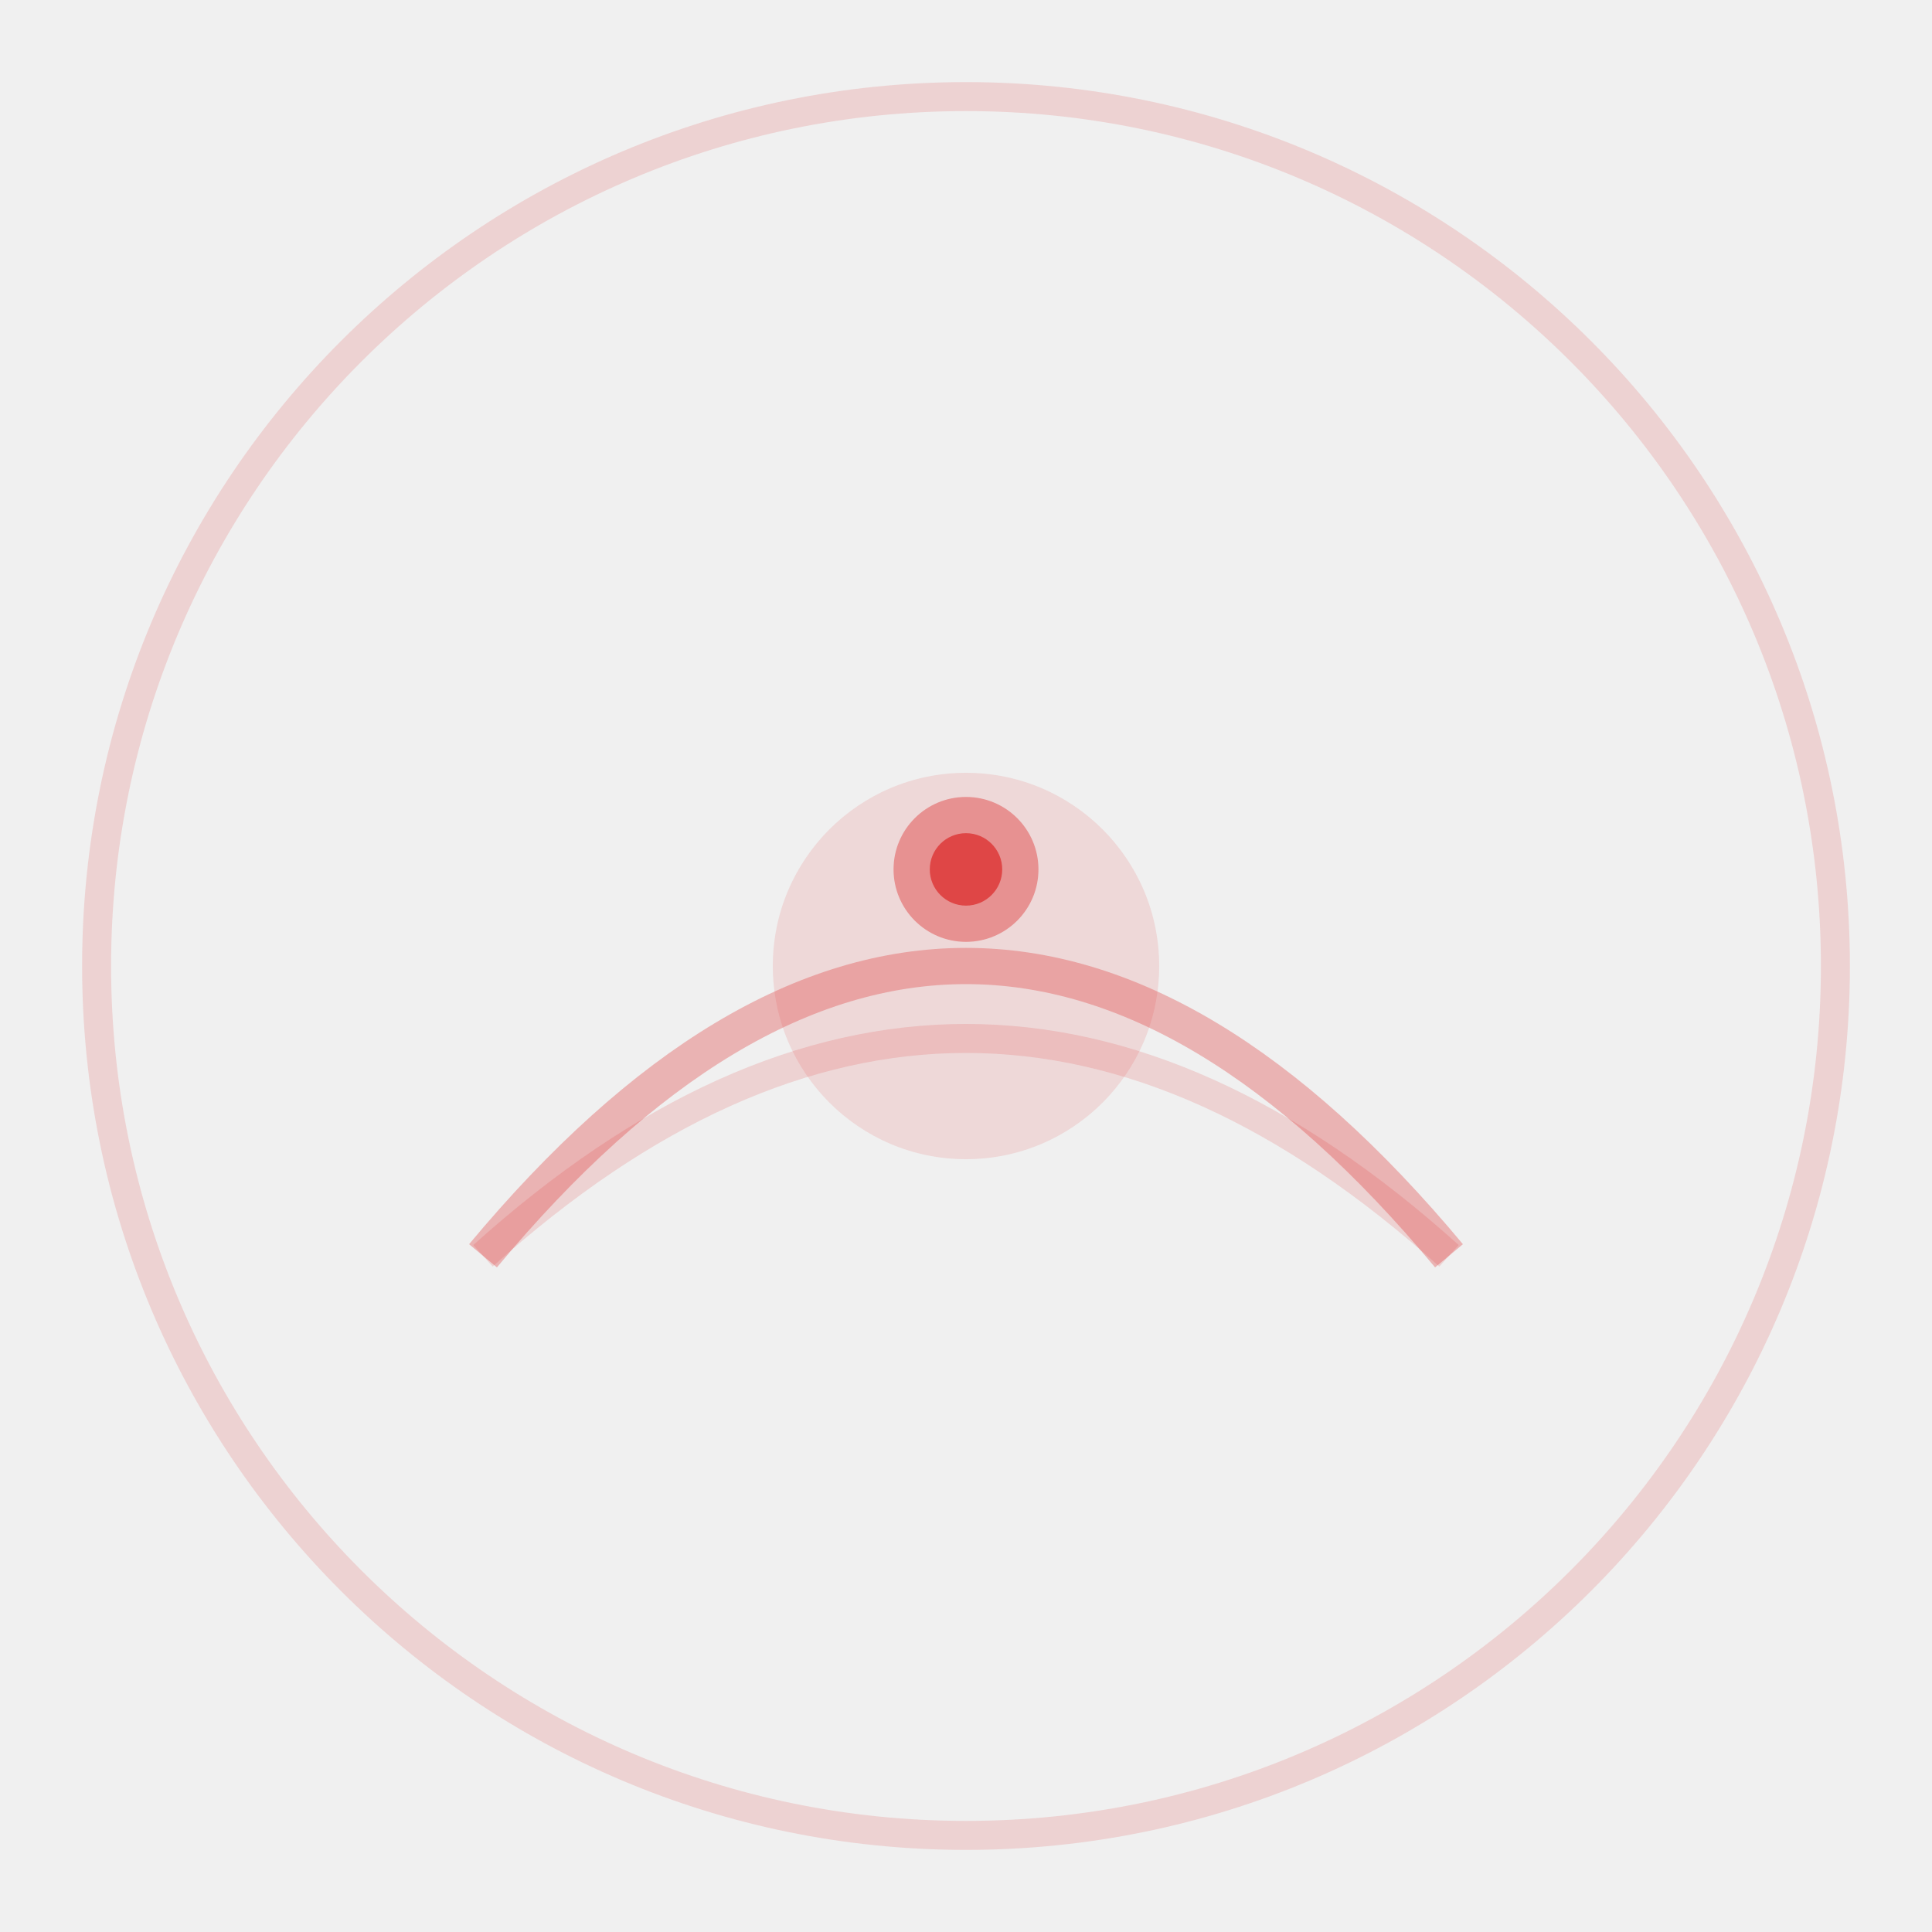
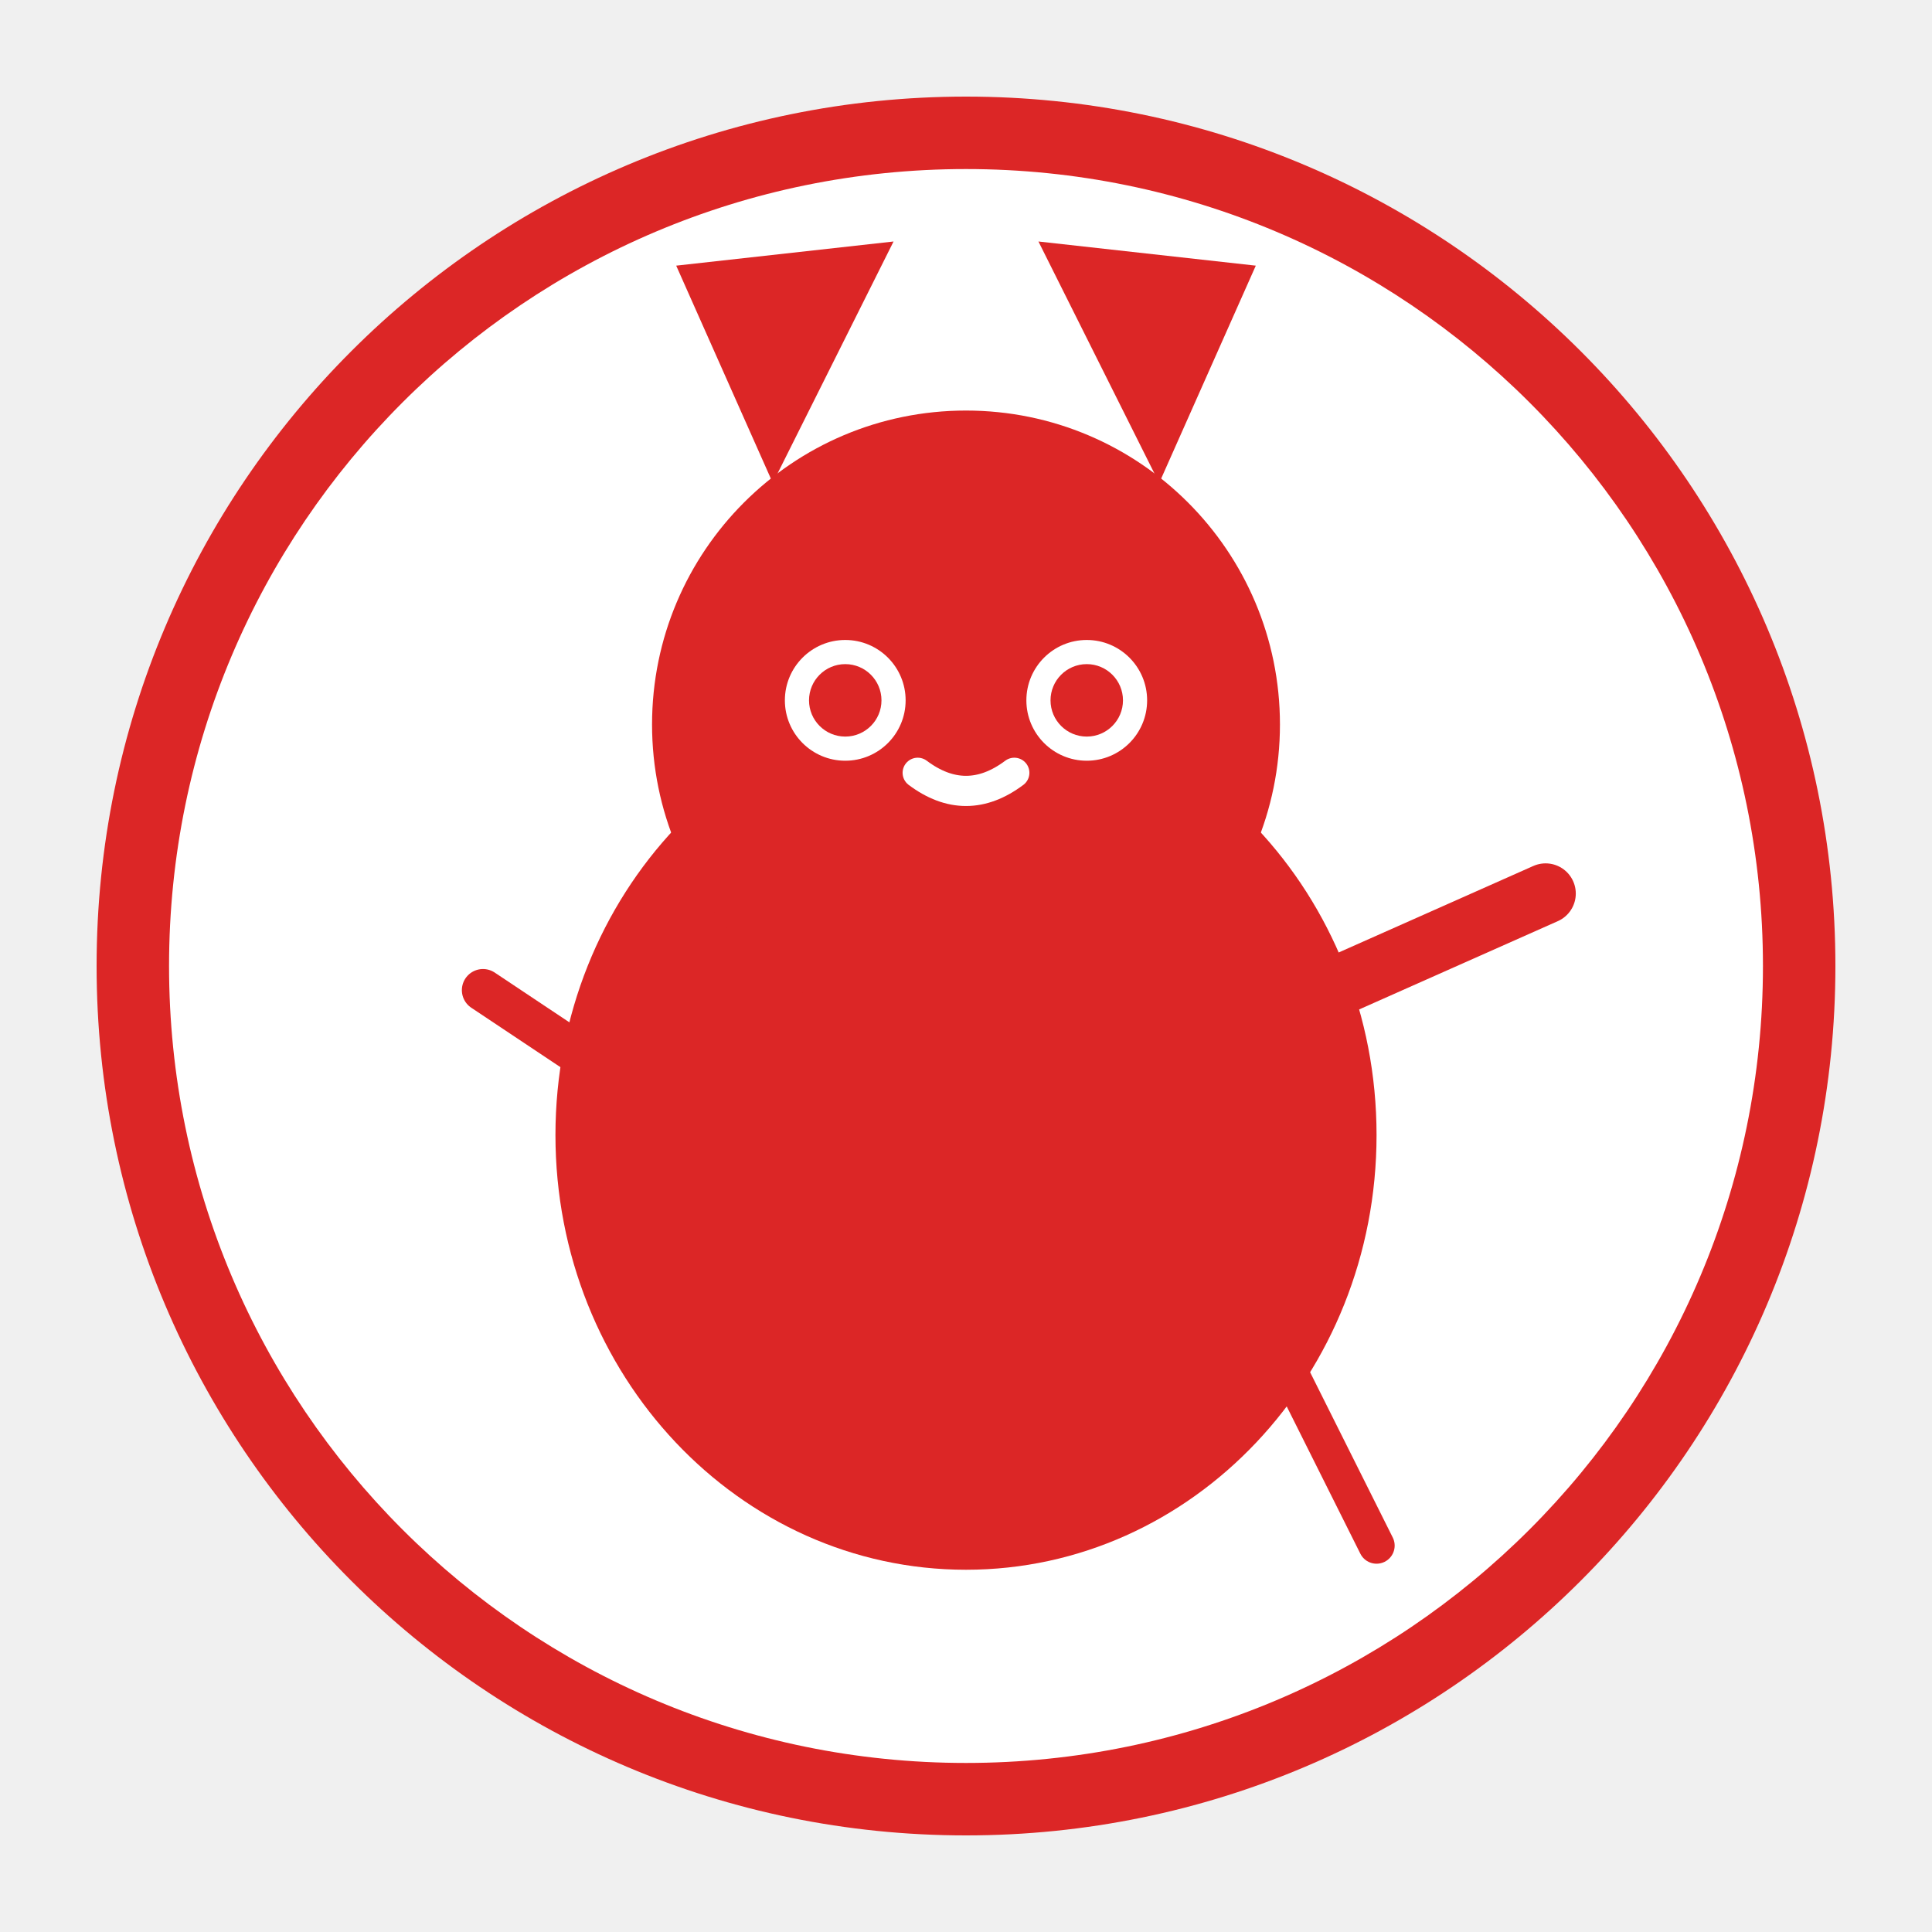
- <svg xmlns="http://www.w3.org/2000/svg" viewBox="0 0 80 80">
-   <circle cx="40" cy="40" r="36" fill="none" stroke="#DC2626" stroke-width="1.2" opacity="0.15" />
-   <circle cx="40" cy="40" r="8" fill="#DC2626" opacity="0.12" />
-   <path d="M20 52 Q40 28 60 52" stroke="#DC2626" stroke-width="1.5" fill="none" opacity="0.3" />
-   <path d="M20 52 Q40 34 60 52" stroke="#DC2626" stroke-width="1.2" fill="none" opacity="0.15" />
-   <circle cx="40" cy="36" r="3" fill="#DC2626" opacity="0.4" />
-   <circle cx="40" cy="36" r="1.5" fill="#DC2626" opacity="0.7" />
+ <svg xmlns="http://www.w3.org/2000/svg" viewBox="0 0 160 160">
+   <circle cx="80" cy="80" r="72" fill="#DC2626" />
+   <circle cx="80" cy="80" r="66" fill="white" />
+   <g transform="translate(80,90)">
+     <ellipse cx="0" cy="4" rx="34" ry="36" fill="#DC2626" />
+     <circle cx="0" cy="-30" r="26" fill="#DC2626" />
+     <path d="M-16-50l-8-18 18-2zM16-50l8-18-18-2z" fill="#DC2626" />
+     <circle cx="-10" cy="-32" r="5" fill="white" />
+     <circle cx="10" cy="-32" r="5" fill="white" />
+     <circle cx="-10" cy="-32" r="3" fill="#DC2626" />
+     <circle cx="10" cy="-32" r="3" fill="#DC2626" />
+     <path d="M-4-26q4 3 8 0" stroke="white" stroke-width="2.5" fill="none" stroke-linecap="round" />
+     <circle cx="0" cy="-14" r="3.5" fill="#DC2626" />
+     <path d="M30-8l18-8" stroke="#DC2626" stroke-width="5" stroke-linecap="round" fill="none" />
+     <path d="M-28 0l-12-8" stroke="#DC2626" stroke-width="3.5" stroke-linecap="round" fill="none" />
+     <path d="M26 22l8 16" stroke="#DC2626" stroke-width="3" stroke-linecap="round" fill="none" />
+   </g>
</svg>
